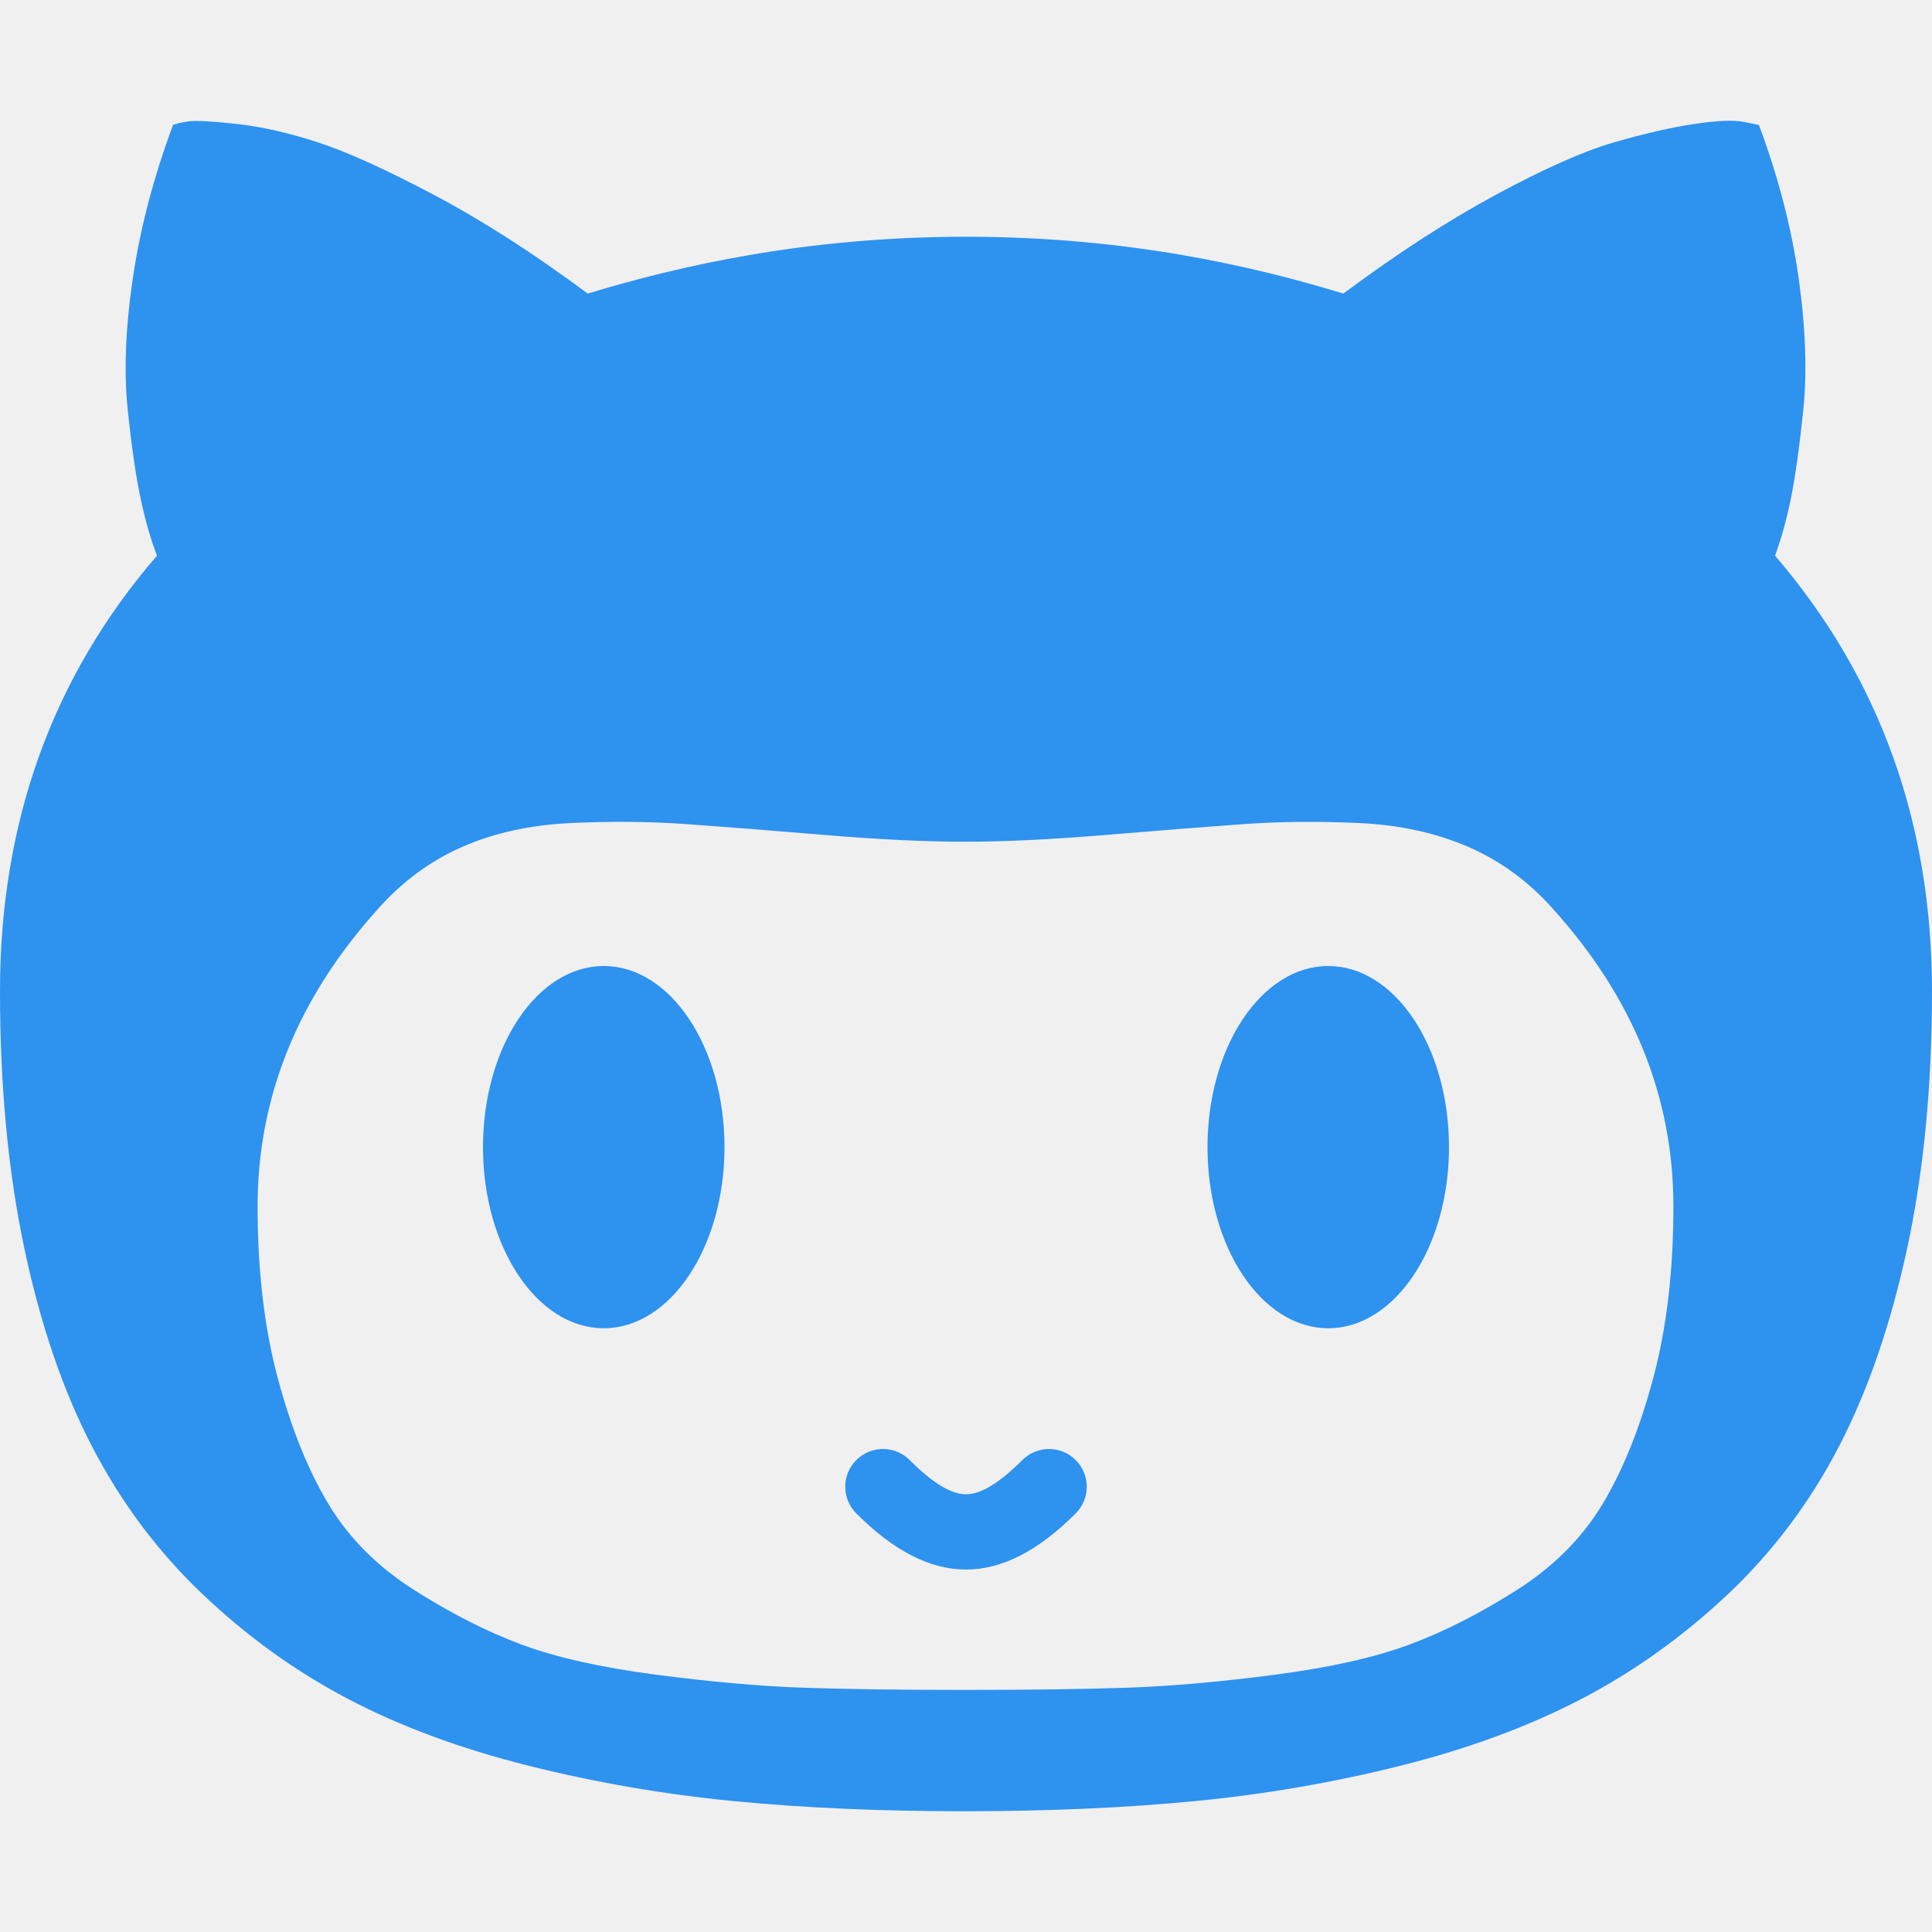
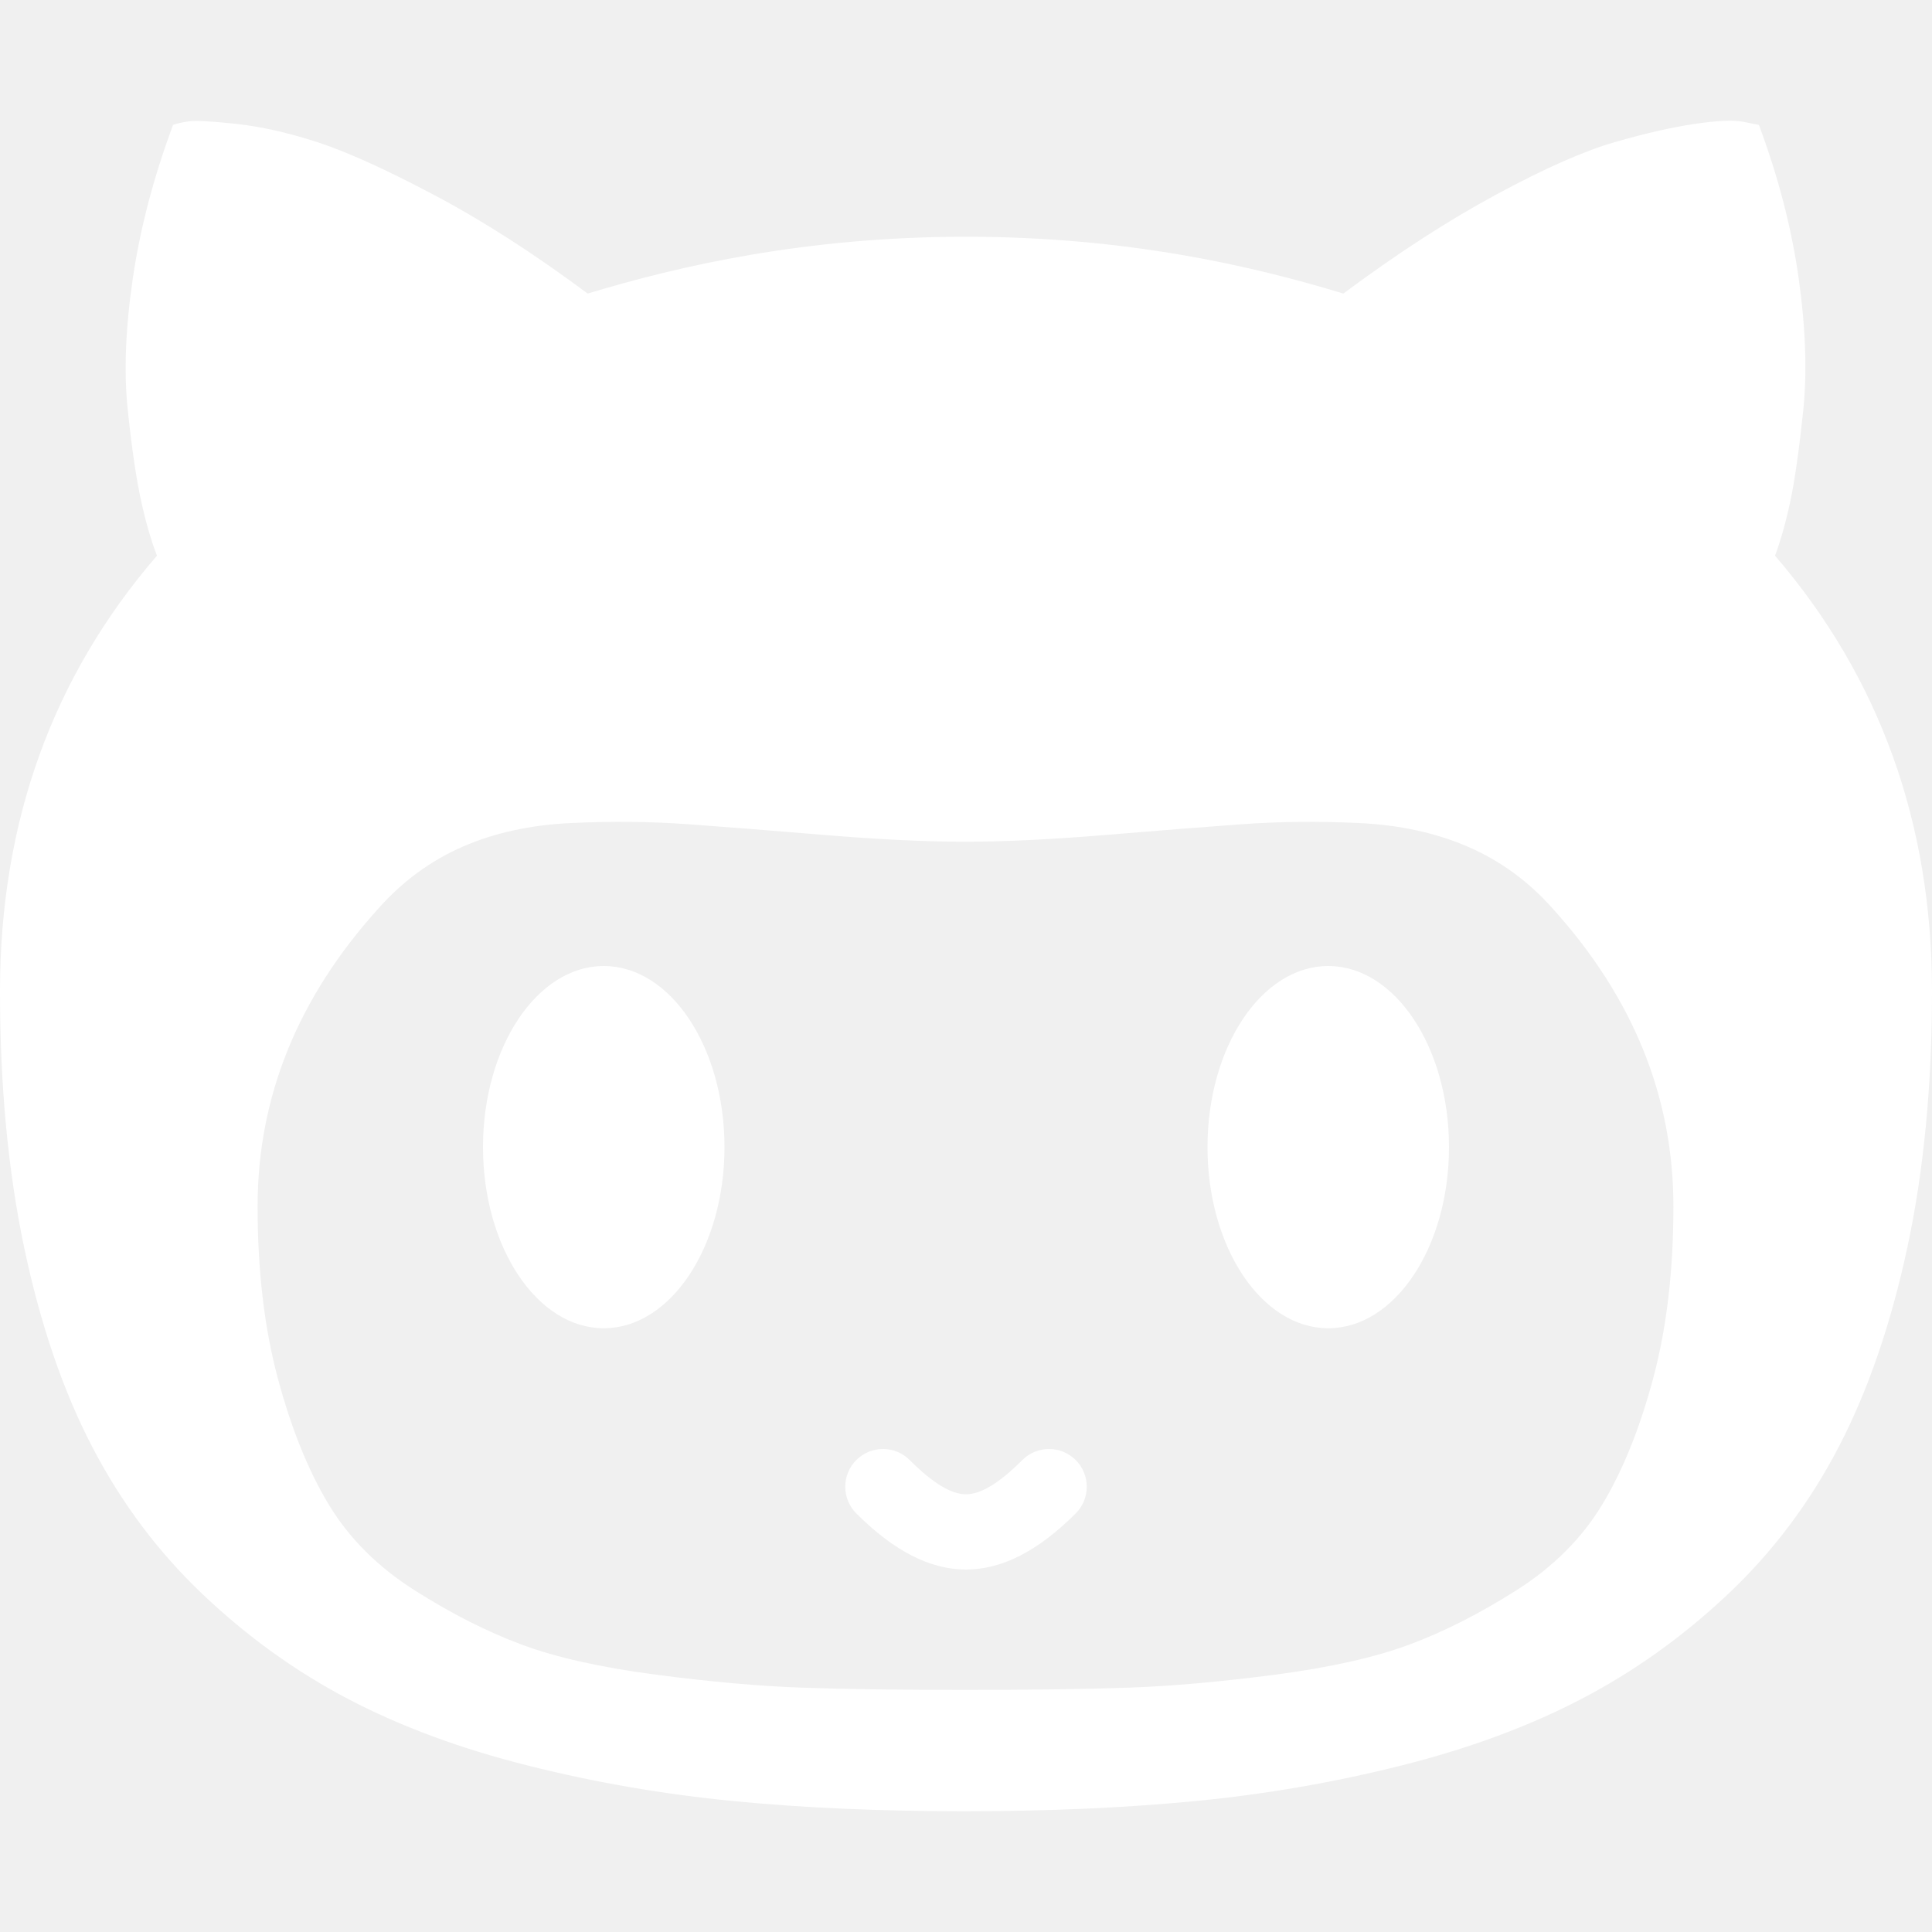
<svg xmlns="http://www.w3.org/2000/svg" version="1.1" id="Capa_1" x="0px" y="0px" width="512px" height="512px" viewBox="0 0 533.333 533.333" style="enable-background:new 0 0 533.333 533.333;" xml:space="preserve" class="">
  <g>
    <g>
-       <path d="M266.667,433.276c-9.976,0-19.952-5.164-30.282-15.495c-4.068-4.067-4.068-10.663,0-14.733   c4.067-4.067,10.664-4.067,14.732,0c6.357,6.36,11.444,9.451,15.55,9.451c4.105,0,9.193-3.091,15.552-9.448   c4.068-4.067,10.662-4.067,14.732,0c4.066,4.067,4.066,10.663,0,14.733C286.619,428.112,276.643,433.276,266.667,433.276z    M0,273.692c0,25.984,2.222,49.543,6.667,70.668s10.695,39.448,18.75,54.965c8.055,15.518,18.241,29.116,30.555,40.804   c12.315,11.685,25.694,21.312,40.139,28.884c14.444,7.571,30.972,13.696,49.583,18.367c18.61,4.675,37.546,7.946,56.805,9.815   c19.26,1.87,40.464,2.805,63.611,2.805s44.397-0.932,63.749-2.803c19.353-1.869,38.335-5.141,56.944-9.815   c18.611-4.672,35.187-10.795,49.723-18.367c14.535-7.571,28.01-17.201,40.416-28.884c12.408-11.688,22.639-25.286,30.694-40.804   c8.058-15.517,14.354-33.84,18.891-54.965c4.537-21.125,6.806-44.682,6.806-70.666c0-46.553-14.446-86.653-43.333-120.304   c1.666-4.487,3.101-9.628,4.305-15.423c1.2-5.796,2.36-13.975,3.471-24.538c1.112-10.563,0.696-22.762-1.249-36.596   C494.581,63,490.925,48.885,485.554,34.49l-4.167-0.843c-2.777-0.56-7.313-0.374-13.608,0.562   c-6.295,0.934-13.658,2.616-22.083,5.047c-8.425,2.429-19.306,7.244-32.64,14.441c-13.333,7.197-27.407,16.312-42.223,27.342   c-25.186-7.666-59.906-15.685-104.167-15.685c-44.258,0-79.074,8.019-104.443,15.684c-14.815-11.031-28.935-20.098-42.361-27.202   c-13.427-7.105-24.167-11.965-32.223-14.582c-8.056-2.617-15.509-4.3-22.361-5.047c-6.852-0.748-11.25-0.982-13.195-0.701   c-1.944,0.28-3.379,0.607-4.305,0.981c-5.372,14.396-9.076,28.511-11.113,42.346c-2.036,13.833-2.5,25.985-1.388,36.454   c1.111,10.47,2.314,18.697,3.611,24.678c1.297,5.982,2.778,11.124,4.445,15.424C14.445,186.854,0,226.954,0,273.692z    M71.112,333.022c0-30.221,11.11-57.625,33.333-82.218c6.667-7.503,14.398-13.183,23.195-17.038c8.797-3.855,18.796-6.044,30-6.565   c11.204-0.521,21.897-0.417,32.083,0.312c10.186,0.73,22.778,1.72,37.778,2.97c14.999,1.252,27.962,1.876,38.888,1.876   c10.925,0,23.89-0.625,38.888-1.876c15.003-1.25,27.595-2.239,37.78-2.97c10.188-0.729,20.88-0.833,32.084-0.312   c11.204,0.521,21.252,2.71,30.142,6.565c8.887,3.854,16.666,9.534,23.331,17.038c22.222,24.593,33.334,51.997,33.334,82.218   c0,17.714-1.85,33.501-5.557,47.361c-3.702,13.859-8.38,25.477-14.027,34.854c-5.648,9.379-13.567,17.302-23.749,23.763   c-10.187,6.459-20.048,11.463-29.584,15.003c-9.535,3.542-21.853,6.306-36.944,8.284c-15.095,1.978-28.611,3.178-40.56,3.595   c-11.945,0.417-26.988,0.624-45.138,0.624c-18.147,0-33.147-0.207-45-0.624c-11.853-0.417-25.324-1.617-40.417-3.595   c-15.092-1.979-27.407-4.741-36.944-8.284c-9.537-3.541-19.398-8.544-29.583-15.003c-10.186-6.461-18.103-14.384-23.75-23.763   c-5.648-9.378-10.325-20.995-14.028-34.854S71.112,350.736,71.112,333.022z M133.333,316.668c0,27.614,14.924,50,33.333,50   s33.333-22.386,33.333-50s-14.924-50-33.333-50S133.333,289.054,133.333,316.668z M333.333,316.668c0,27.614,14.924,50,33.333,50   s33.333-22.386,33.333-50s-14.924-50-33.333-50S333.333,289.054,333.333,316.668z" data-original="#000000" class="active-path" data-old_color="#2e92ef" fill="#2e92ef" />
+       <path d="M266.667,433.276c-9.976,0-19.952-5.164-30.282-15.495c-4.068-4.067-4.068-10.663,0-14.733   c4.067-4.067,10.664-4.067,14.732,0c6.357,6.36,11.444,9.451,15.55,9.451c4.105,0,9.193-3.091,15.552-9.448   c4.068-4.067,10.662-4.067,14.732,0c4.066,4.067,4.066,10.663,0,14.733C286.619,428.112,276.643,433.276,266.667,433.276z    M0,273.692c0,25.984,2.222,49.543,6.667,70.668s10.695,39.448,18.75,54.965c8.055,15.518,18.241,29.116,30.555,40.804   c12.315,11.685,25.694,21.312,40.139,28.884c14.444,7.571,30.972,13.696,49.583,18.367c18.61,4.675,37.546,7.946,56.805,9.815   c19.26,1.87,40.464,2.805,63.611,2.805s44.397-0.932,63.749-2.803c19.353-1.869,38.335-5.141,56.944-9.815   c18.611-4.672,35.187-10.795,49.723-18.367c14.535-7.571,28.01-17.201,40.416-28.884c12.408-11.688,22.639-25.286,30.694-40.804   c8.058-15.517,14.354-33.84,18.891-54.965c4.537-21.125,6.806-44.682,6.806-70.666c0-46.553-14.446-86.653-43.333-120.304   c1.666-4.487,3.101-9.628,4.305-15.423c1.2-5.796,2.36-13.975,3.471-24.538c1.112-10.563,0.696-22.762-1.249-36.596   C494.581,63,490.925,48.885,485.554,34.49l-4.167-0.843c-2.777-0.56-7.313-0.374-13.608,0.562   c-6.295,0.934-13.658,2.616-22.083,5.047c-8.425,2.429-19.306,7.244-32.64,14.441c-13.333,7.197-27.407,16.312-42.223,27.342   c-25.186-7.666-59.906-15.685-104.167-15.685c-44.258,0-79.074,8.019-104.443,15.684c-14.815-11.031-28.935-20.098-42.361-27.202   c-13.427-7.105-24.167-11.965-32.223-14.582c-8.056-2.617-15.509-4.3-22.361-5.047c-6.852-0.748-11.25-0.982-13.195-0.701   c-1.944,0.28-3.379,0.607-4.305,0.981c-5.372,14.396-9.076,28.511-11.113,42.346c-2.036,13.833-2.5,25.985-1.388,36.454   c1.111,10.47,2.314,18.697,3.611,24.678c1.297,5.982,2.778,11.124,4.445,15.424C14.445,186.854,0,226.954,0,273.692z    M71.112,333.022c0-30.221,11.11-57.625,33.333-82.218c6.667-7.503,14.398-13.183,23.195-17.038c8.797-3.855,18.796-6.044,30-6.565   c11.204-0.521,21.897-0.417,32.083,0.312c10.186,0.73,22.778,1.72,37.778,2.97c14.999,1.252,27.962,1.876,38.888,1.876   c10.925,0,23.89-0.625,38.888-1.876c15.003-1.25,27.595-2.239,37.78-2.97c10.188-0.729,20.88-0.833,32.084-0.312   c11.204,0.521,21.252,2.71,30.142,6.565c8.887,3.854,16.666,9.534,23.331,17.038c22.222,24.593,33.334,51.997,33.334,82.218   c0,17.714-1.85,33.501-5.557,47.361c-3.702,13.859-8.38,25.477-14.027,34.854c-5.648,9.379-13.567,17.302-23.749,23.763   c-10.187,6.459-20.048,11.463-29.584,15.003c-9.535,3.542-21.853,6.306-36.944,8.284c-15.095,1.978-28.611,3.178-40.56,3.595   c-11.945,0.417-26.988,0.624-45.138,0.624c-18.147,0-33.147-0.207-45-0.624c-11.853-0.417-25.324-1.617-40.417-3.595   c-15.092-1.979-27.407-4.741-36.944-8.284c-9.537-3.541-19.398-8.544-29.583-15.003c-10.186-6.461-18.103-14.384-23.75-23.763   c-5.648-9.378-10.325-20.995-14.028-34.854S71.112,350.736,71.112,333.022z M133.333,316.668c0,27.614,14.924,50,33.333,50   s33.333-22.386,33.333-50s-14.924-50-33.333-50S133.333,289.054,133.333,316.668z M333.333,316.668c0,27.614,14.924,50,33.333,50   s33.333-22.386,33.333-50s-14.924-50-33.333-50S333.333,289.054,333.333,316.668z" data-original="#000000" class="active-path" data-old_color="#2e92ef" fill=" #ffffff" />
    </g>
  </g>
</svg>
